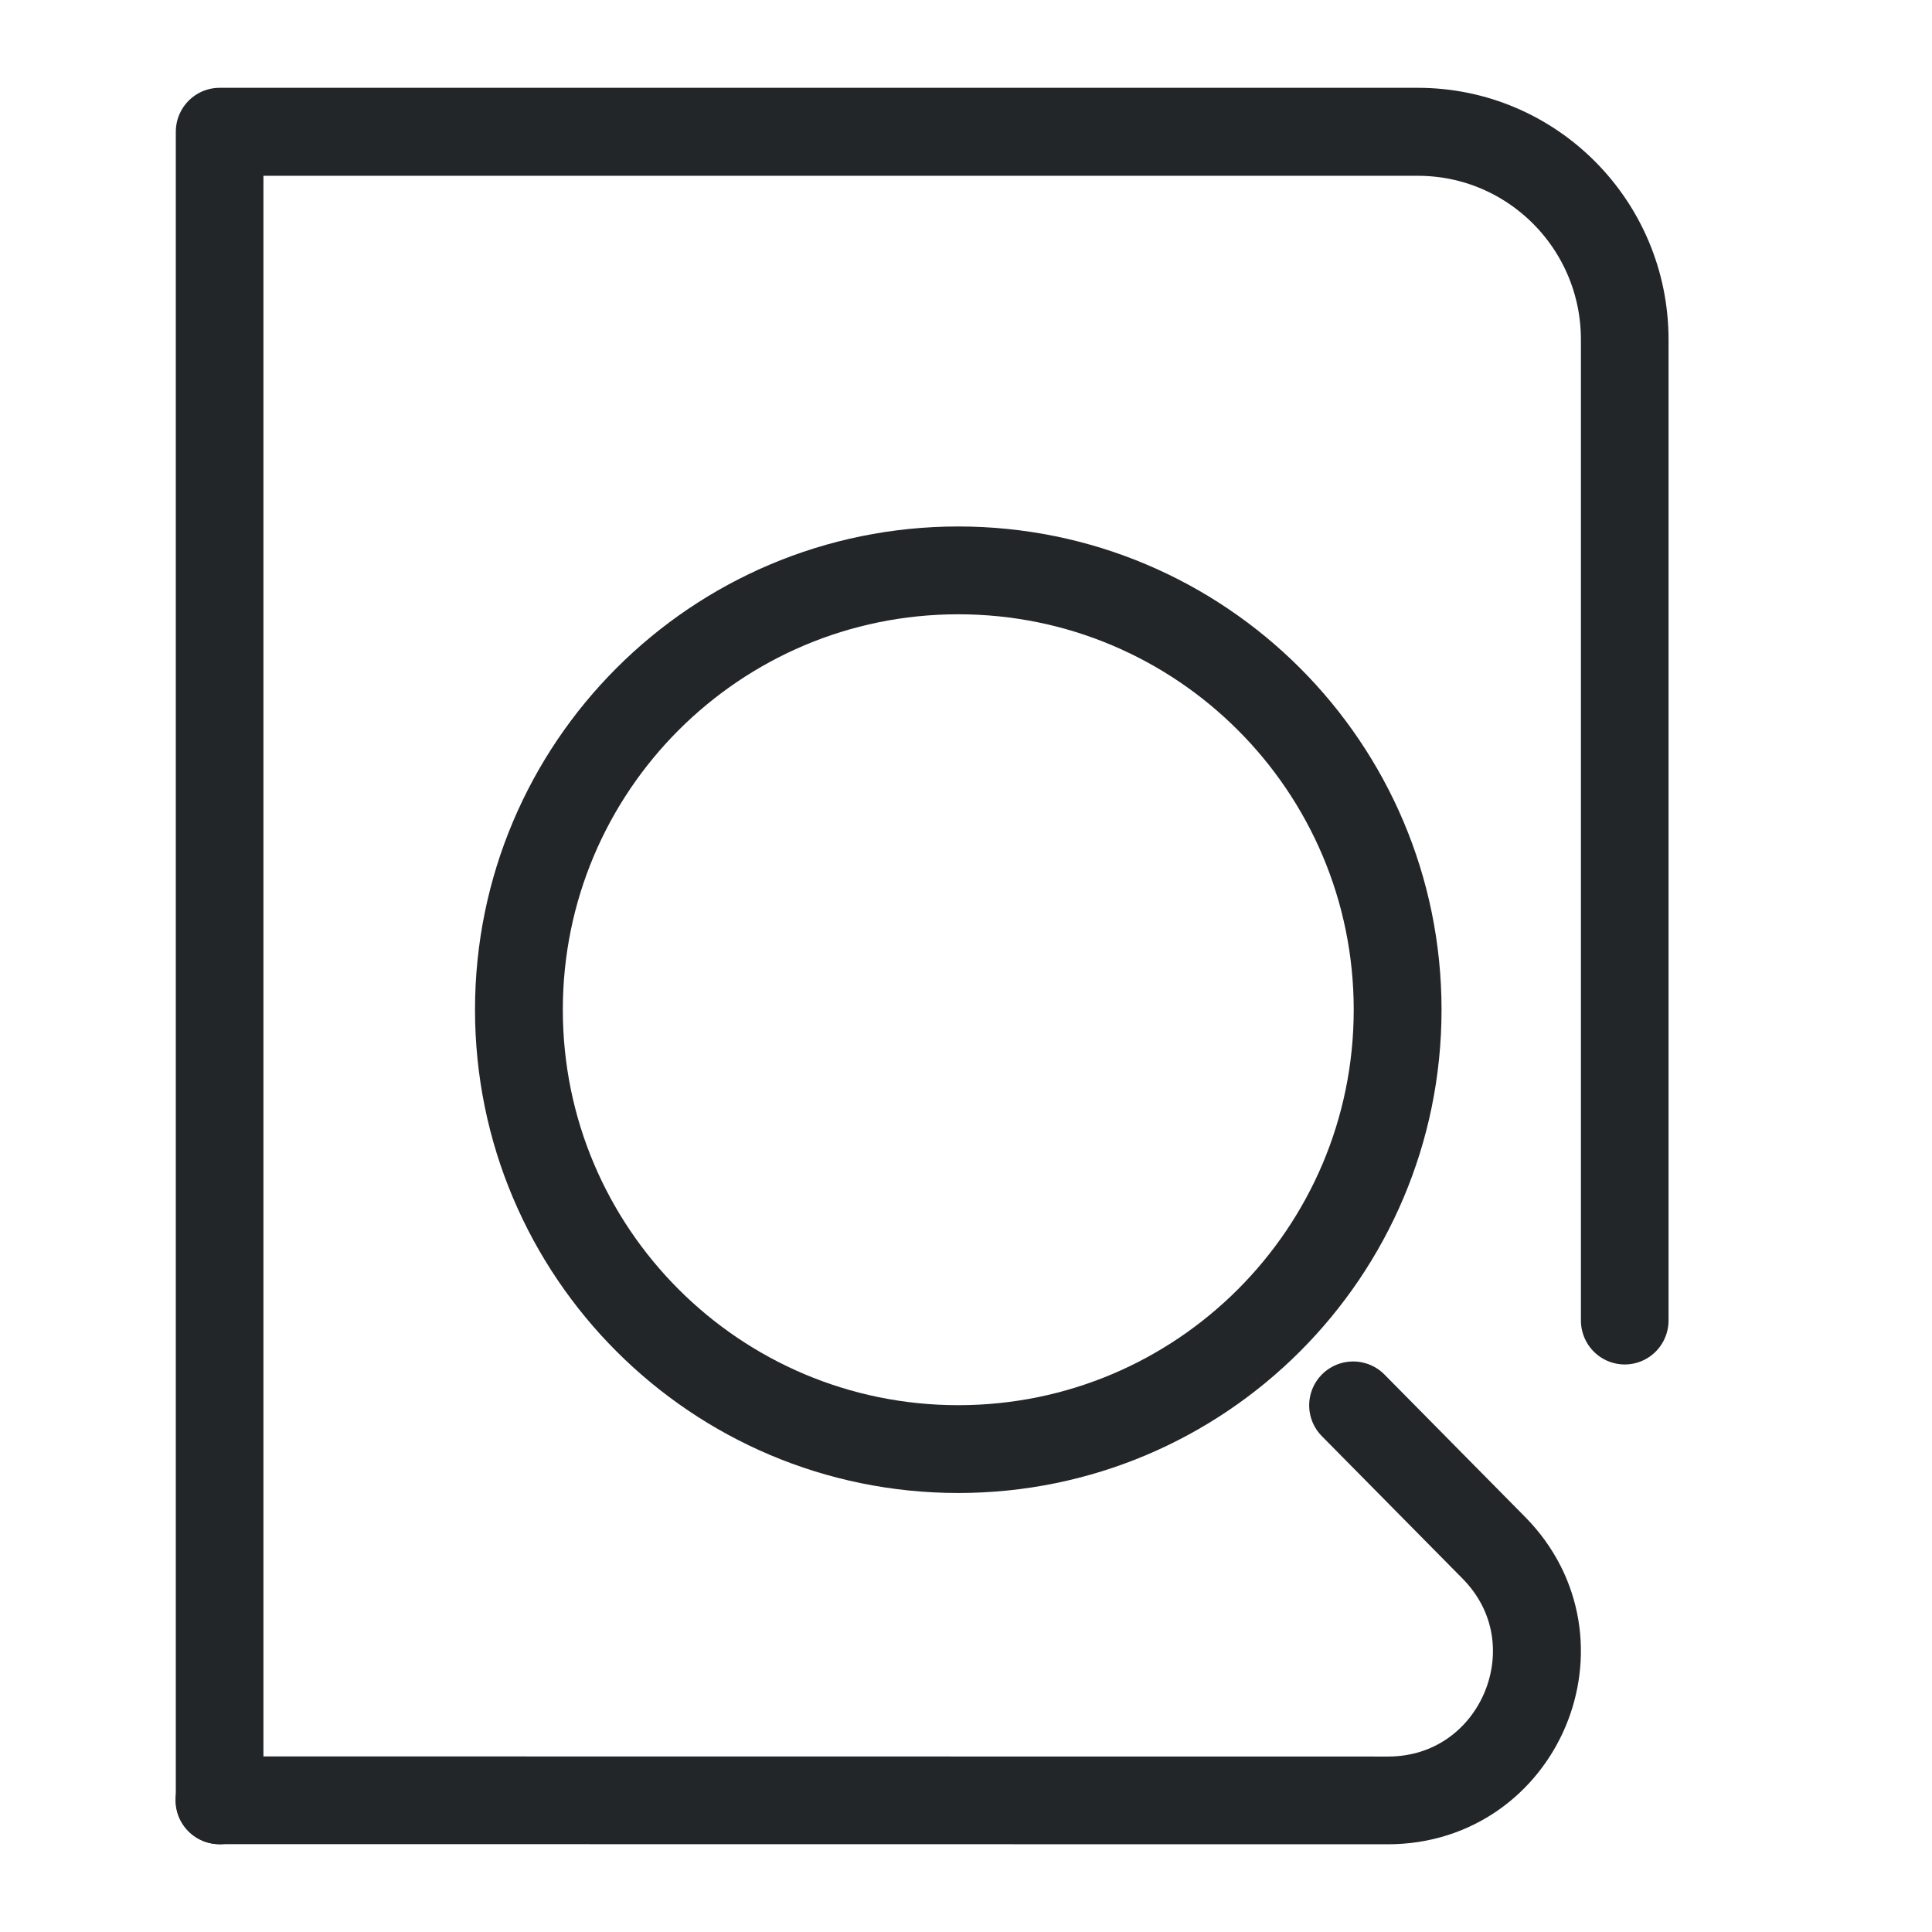
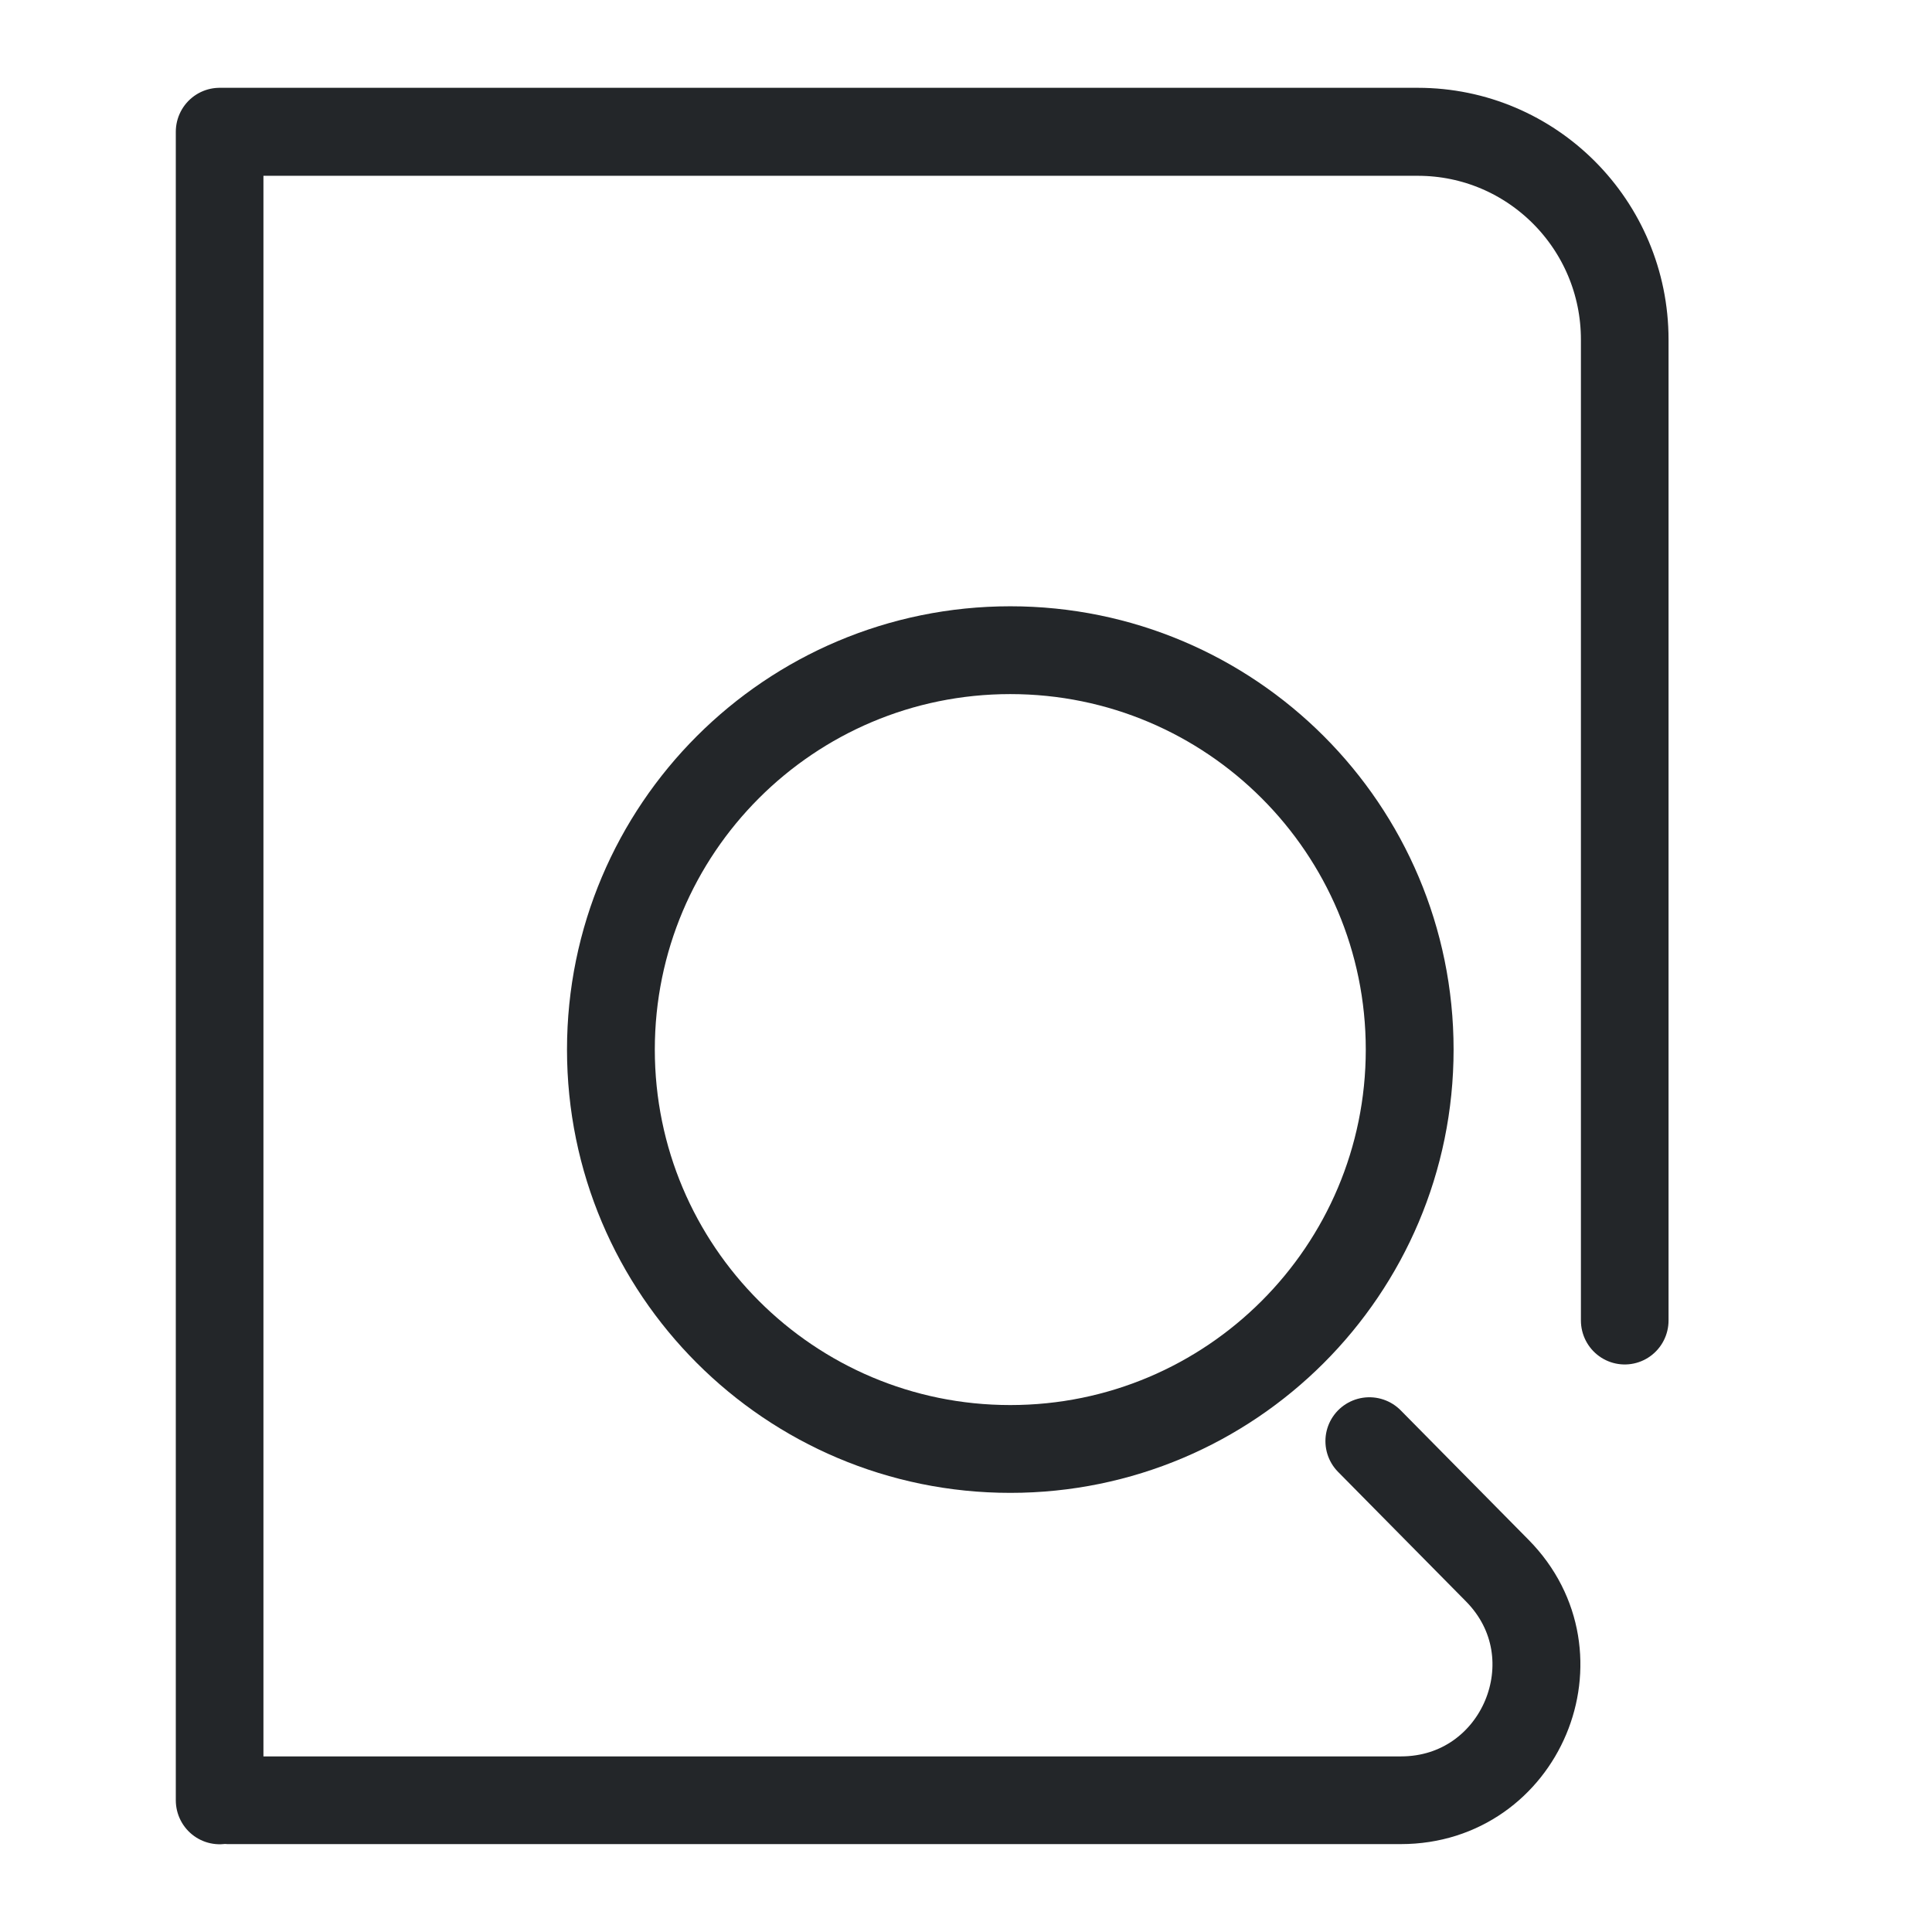
- <svg xmlns="http://www.w3.org/2000/svg" width="22" height="22" viewBox="0 0 22 22" version="1.1">
+ <svg xmlns="http://www.w3.org/2000/svg" width="22" height="22" viewBox="0 0 22 22" version="1.1" xml:space="preserve">
  <defs>
    <style id="current-color-scheme" type="text/css">
     .ColorScheme-Text { color:#232629; }
     .ColorScheme-Highlight { color:#3daee9; }
   </style>
    <style id="current-color-scheme" type="text/css">.ColorScheme-Text { color:#232629; }</style>
+     <style type="text/css">
+      .ColorScheme-Text { color:#232629; }
+      .ColorScheme-Highlight { color:#3daee9; }
+    </style>
+     <style type="text/css">
+      .ColorScheme-Text { color:#232629; }
+      .ColorScheme-Highlight { color:#3daee9; }
+    </style>
  </defs>
  <g transform="matrix(.9969 0 0 1.001 -.72915 .21356)" style="stroke-width:1.353">
    <g class="ColorScheme-Text" fill="none" stroke="currentColor" stroke-linecap="round" stroke-linejoin="round" stroke-width="1.001" style="paint-order:fill markers stroke">
      <path d="m3.24 20.266v-18.98h13.686c1.306 0 2.364 1.058 2.364 2.364v11.158" style="stroke-width:1.001" />
    </g>
  </g>
  <g transform="translate(24.778 -27.314)">
    <g transform="matrix(1.1902,0,0,1.1872,3.9107,5.5356)" style="stroke-width:.841">
-       <g class="ColorScheme-Text" transform="matrix(1.3529,0,0,1.3529,-1.8824,-1.8824)" style="color:#232629;stroke-width:.622">
-         <g style="stroke-width:.622">
-           <path class="ColorScheme-Text" d="m-14.873 27.714 8.262.001c.934 7.7e-5 1.405-1.125.75-1.791l-.995-1.01" style="color:#232629;fill:none;paint-order:fill markers stroke;stroke-linecap:round;stroke-linejoin:round;stroke-width:.622;stroke:currentColor" />
+       <g class="ColorScheme-Text" transform="matrix(1.3529,0,0,1.3529,-1.8824,-1.8824)" style="color:#232629;stroke-width:.622" />
+     </g>
+   </g>
+   <g transform="translate(-1.178 -1.3646)">
+     <g transform="matrix(.90903 0 0 .90903 25.287 -21.965)" style="stroke-width:1.1">
+       <g transform="matrix(1.1902,0,0,1.1872,3.9107,5.5356)" style="stroke-width:.925">
+         <g class="ColorScheme-Text" transform="matrix(1.3529,0,0,1.3529,-1.8824,-1.8824)" style="stroke-width:.684">
+           <g style="stroke-width:.684">
+             <path class="ColorScheme-Text" d="m-6.855 25.163.995 1.01c.655.665.184 1.791-.75 1.791l-9.121-0" style="fill:none;paint-order:fill markers stroke;stroke-linecap:round;stroke-linejoin:round;stroke-width:.684;stroke:currentColor" />
+           </g>
        </g>
      </g>
+       <circle class="ColorScheme-Text" cx="-13.866" cy="38.812" r="5.003" style="fill:none;paint-order:markers fill stroke;stroke-dashoffset:.5;stroke-linecap:round;stroke-linejoin:round;stroke-width:1.1;stroke:currentColor" />
    </g>
-     <path class="ColorScheme-Text" d="m-8.863 38.812c-1e-7 2.763-2.24 5.003-5.003 5.003s-5.003-2.24-5.003-5.003 2.24-5.003 5.003-5.003 5.003 2.24 5.003 5.003z" style="color:#232629;fill:none;paint-order:markers fill stroke;stroke-dashoffset:.5;stroke-linecap:round;stroke-linejoin:round;stroke:currentColor" />
  </g>
</svg>
